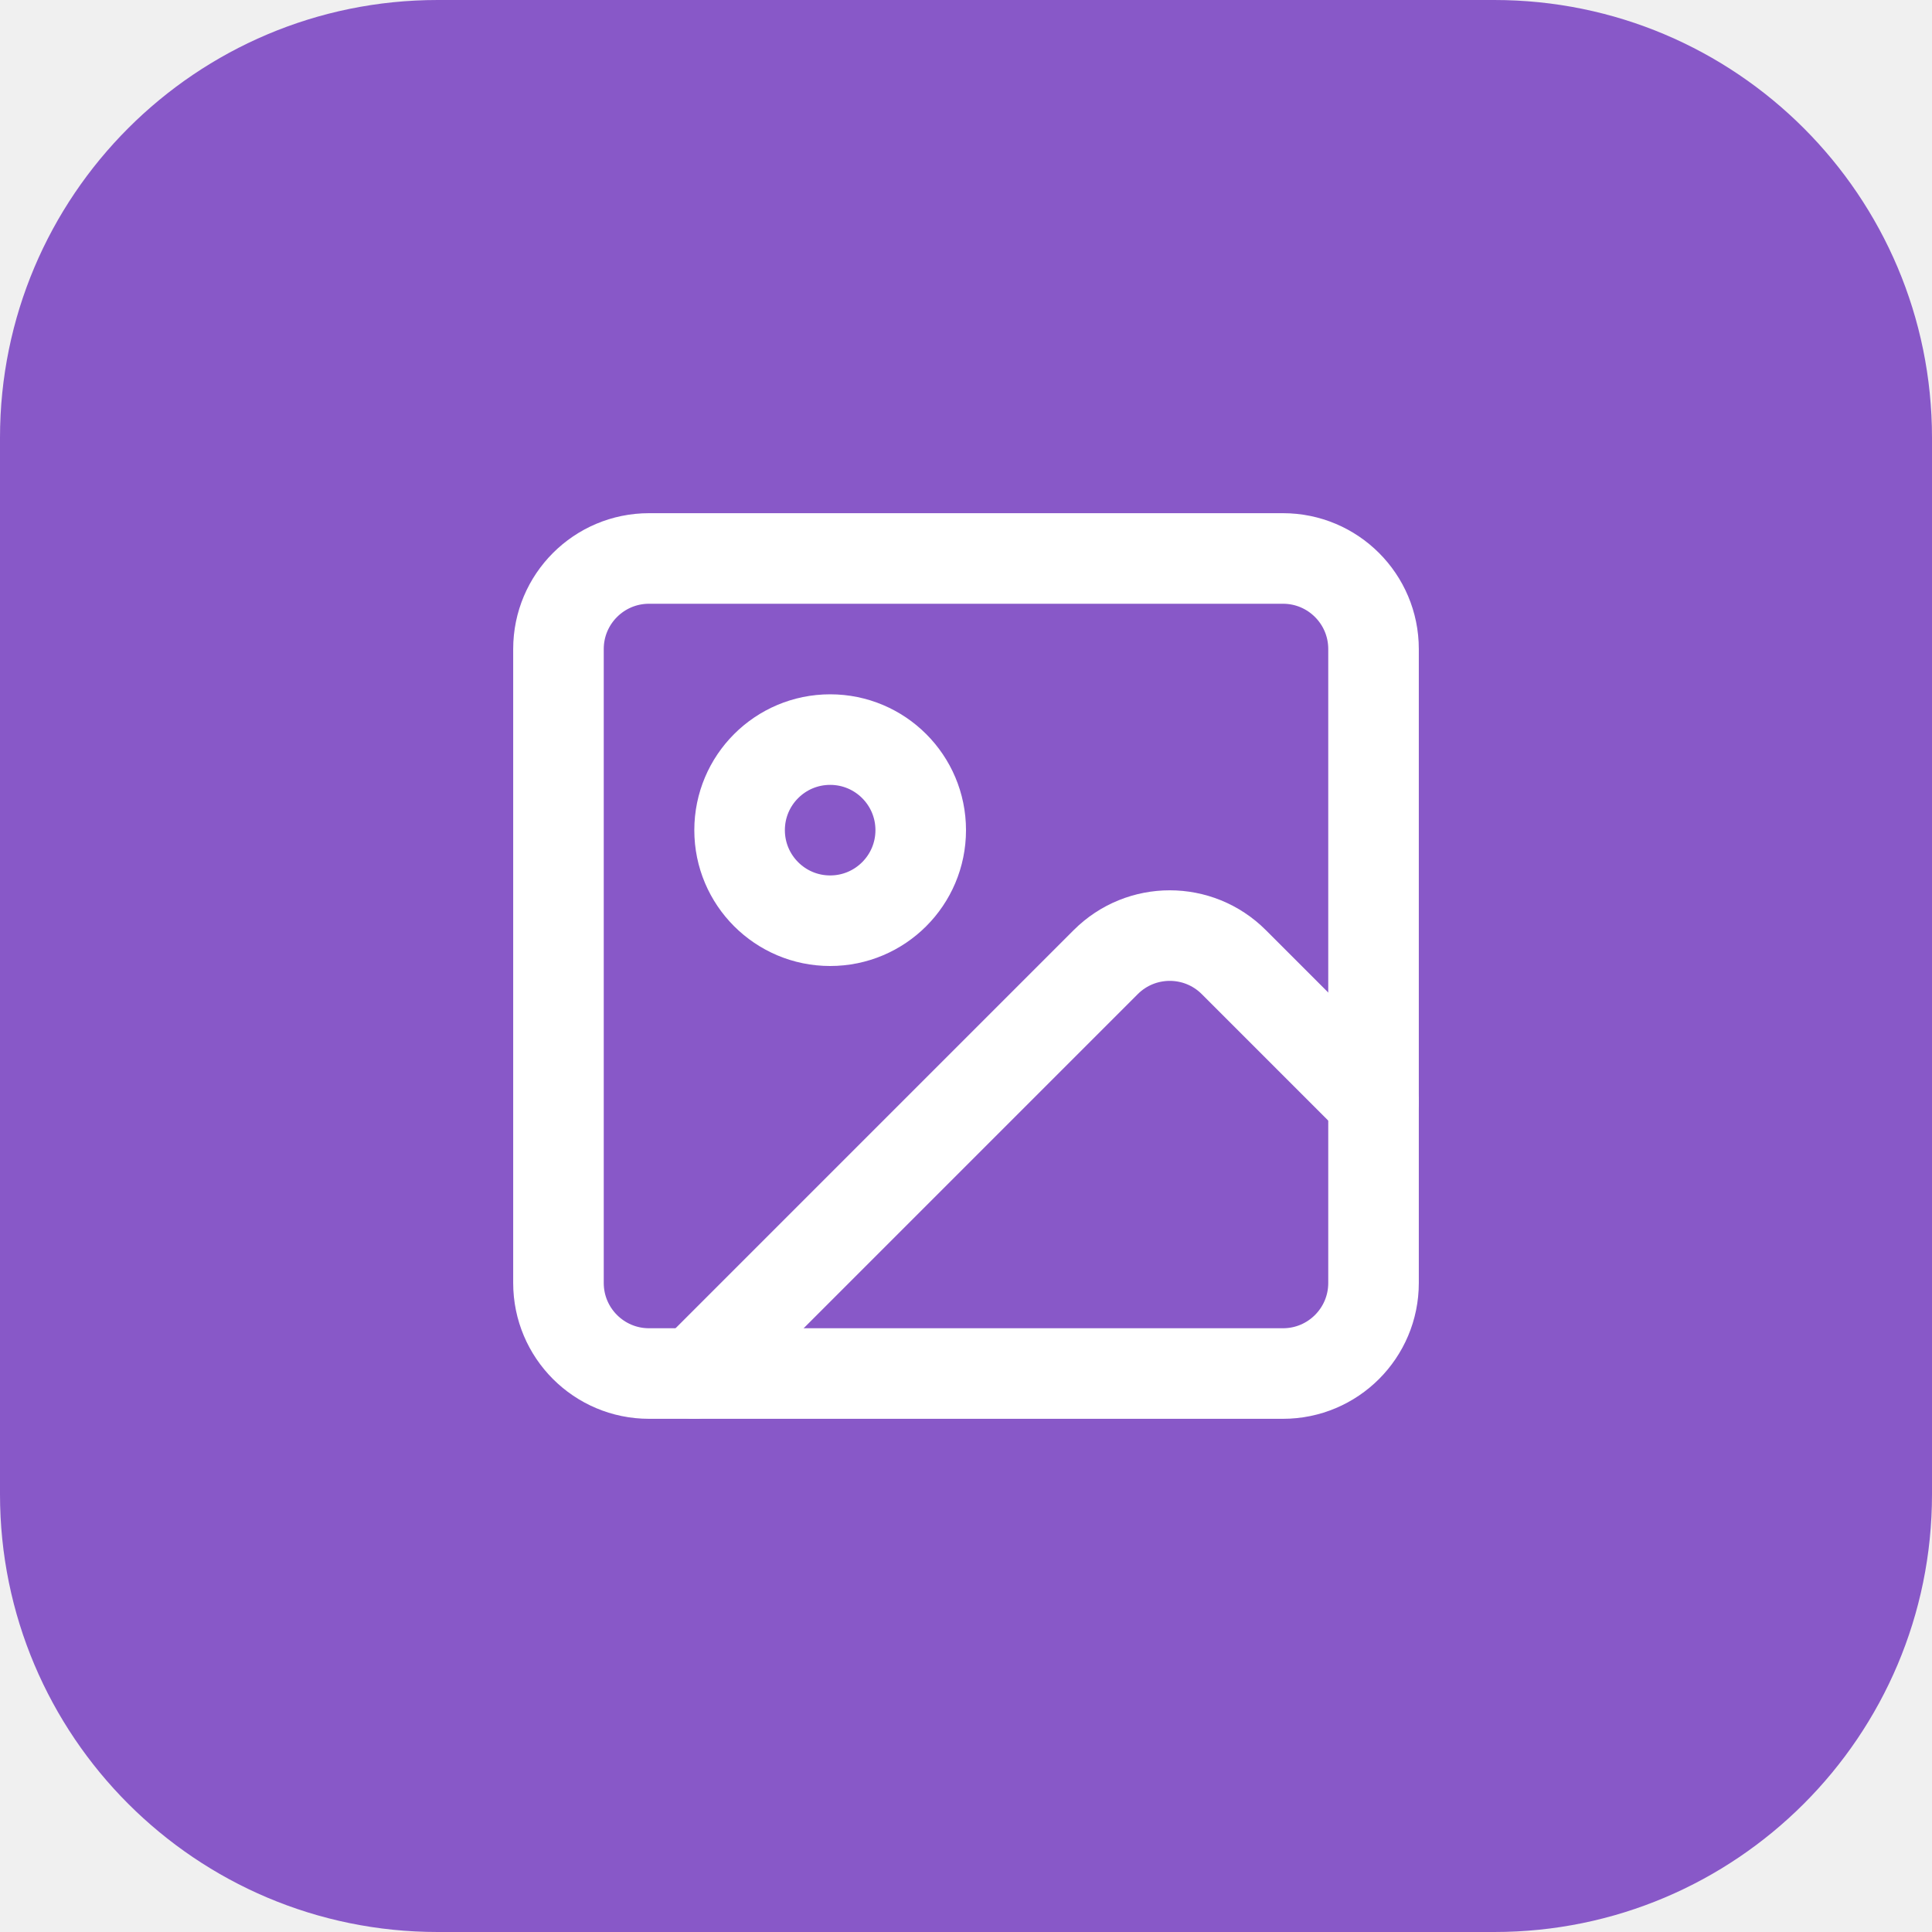
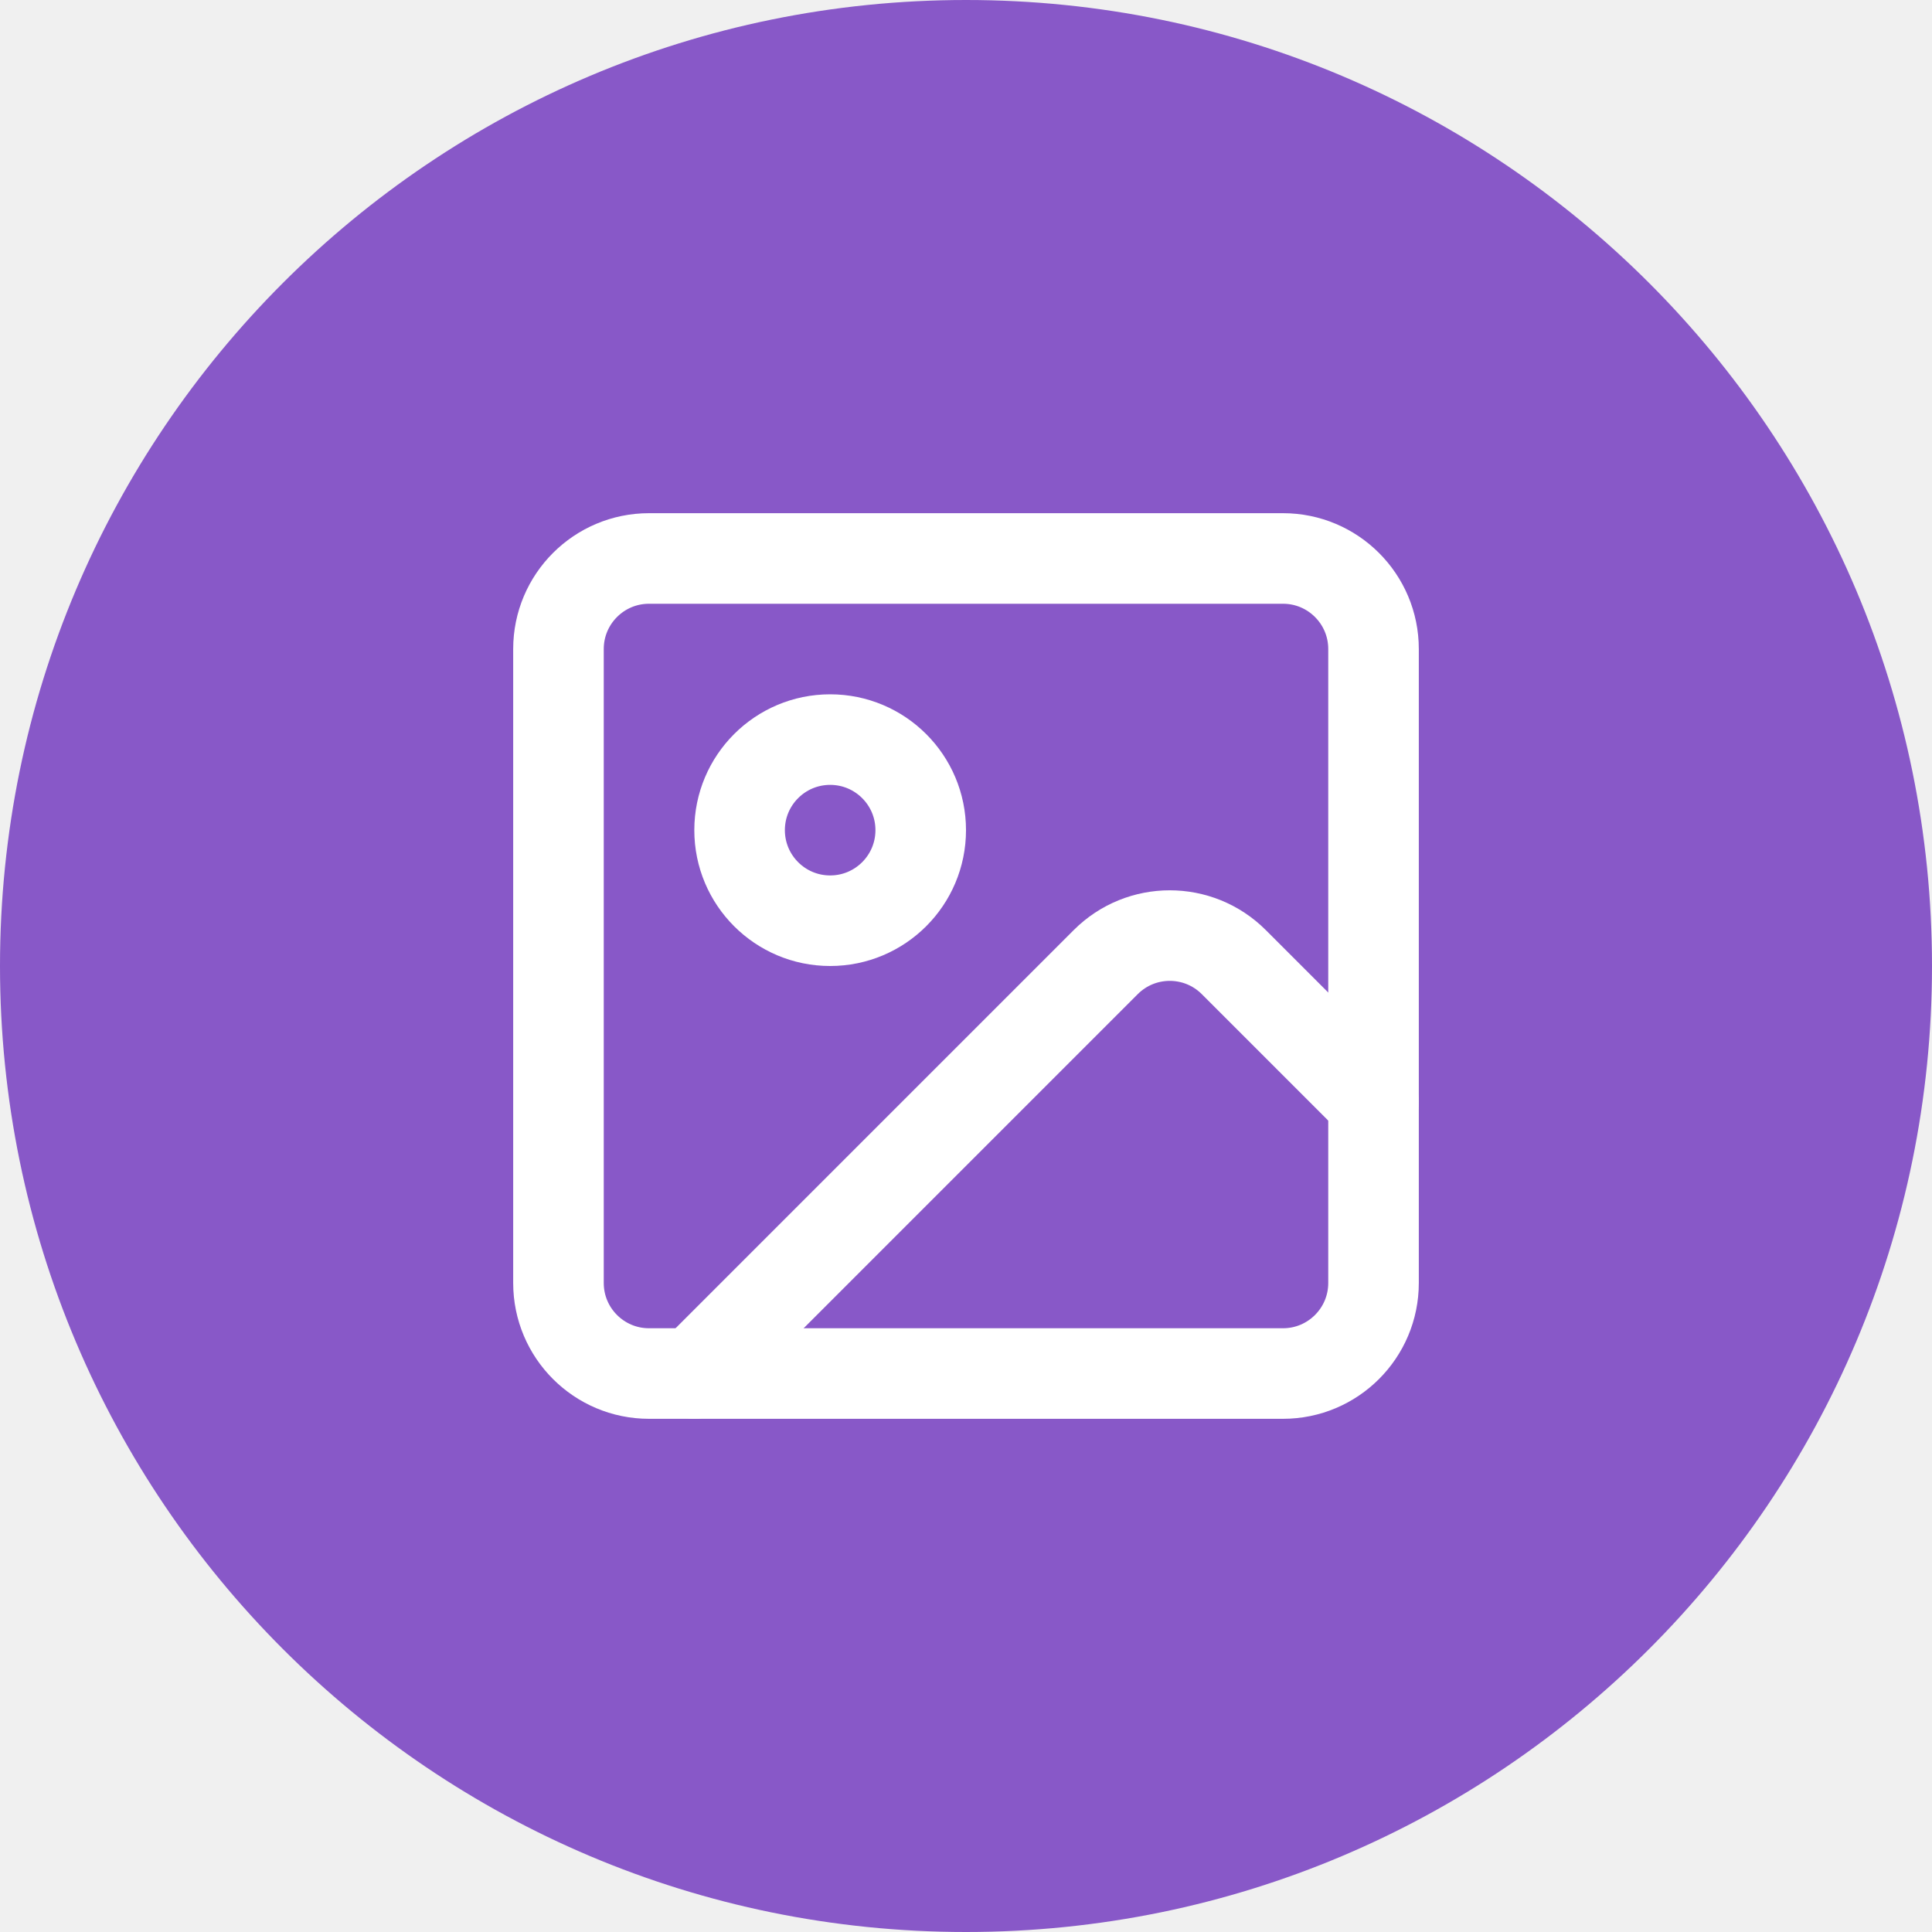
<svg xmlns="http://www.w3.org/2000/svg" width="110" height="110" viewBox="0 0 256 256">
-   <rect width="256" height="256" rx="58" fill="#8858C8" />
+   <circle cx="128" cy="128" r="128" fill="#8858C8" />
  <g transform="translate(56,56) scale(6)" fill="none" stroke="#FFFFFF" stroke-width="2" stroke-linecap="round" stroke-linejoin="round">
    <rect x="3" y="3" width="18" height="18" rx="2" />
    <circle cx="9" cy="9" r="2" />
    <path d="M21 15l-3.086-3.086a2 2 0 0 0-2.828 0L6 21" />
  </g>
</svg>
